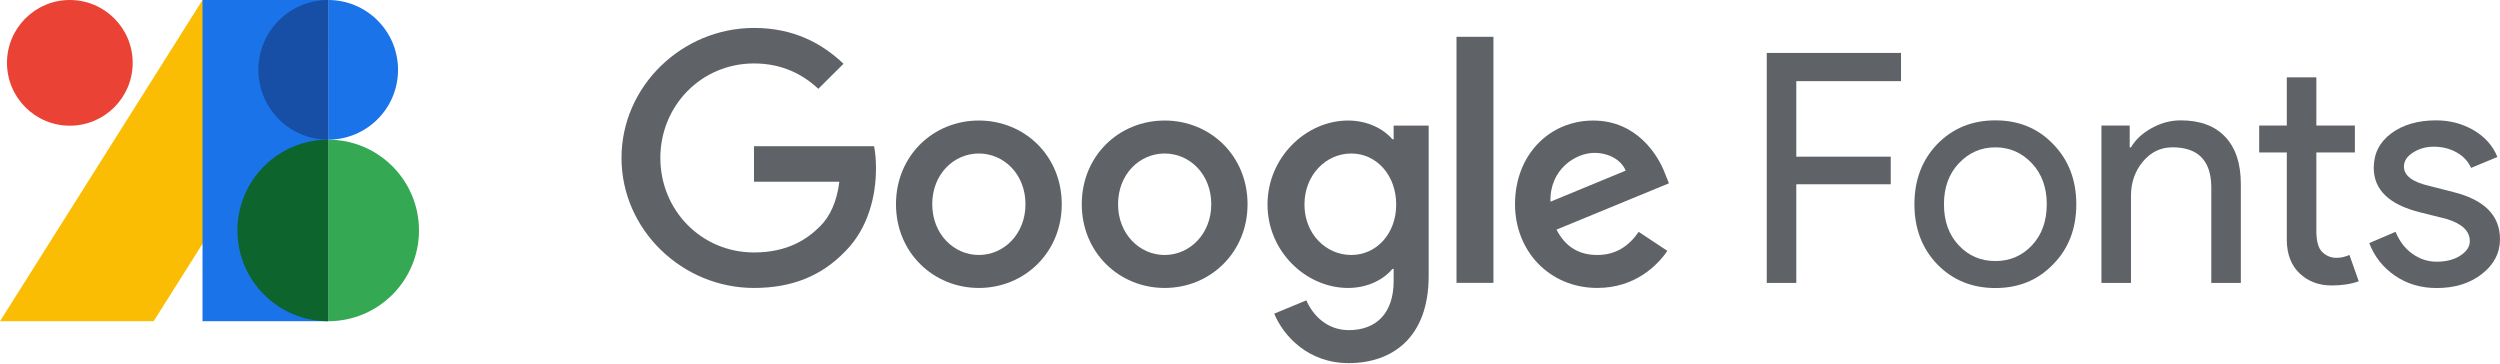
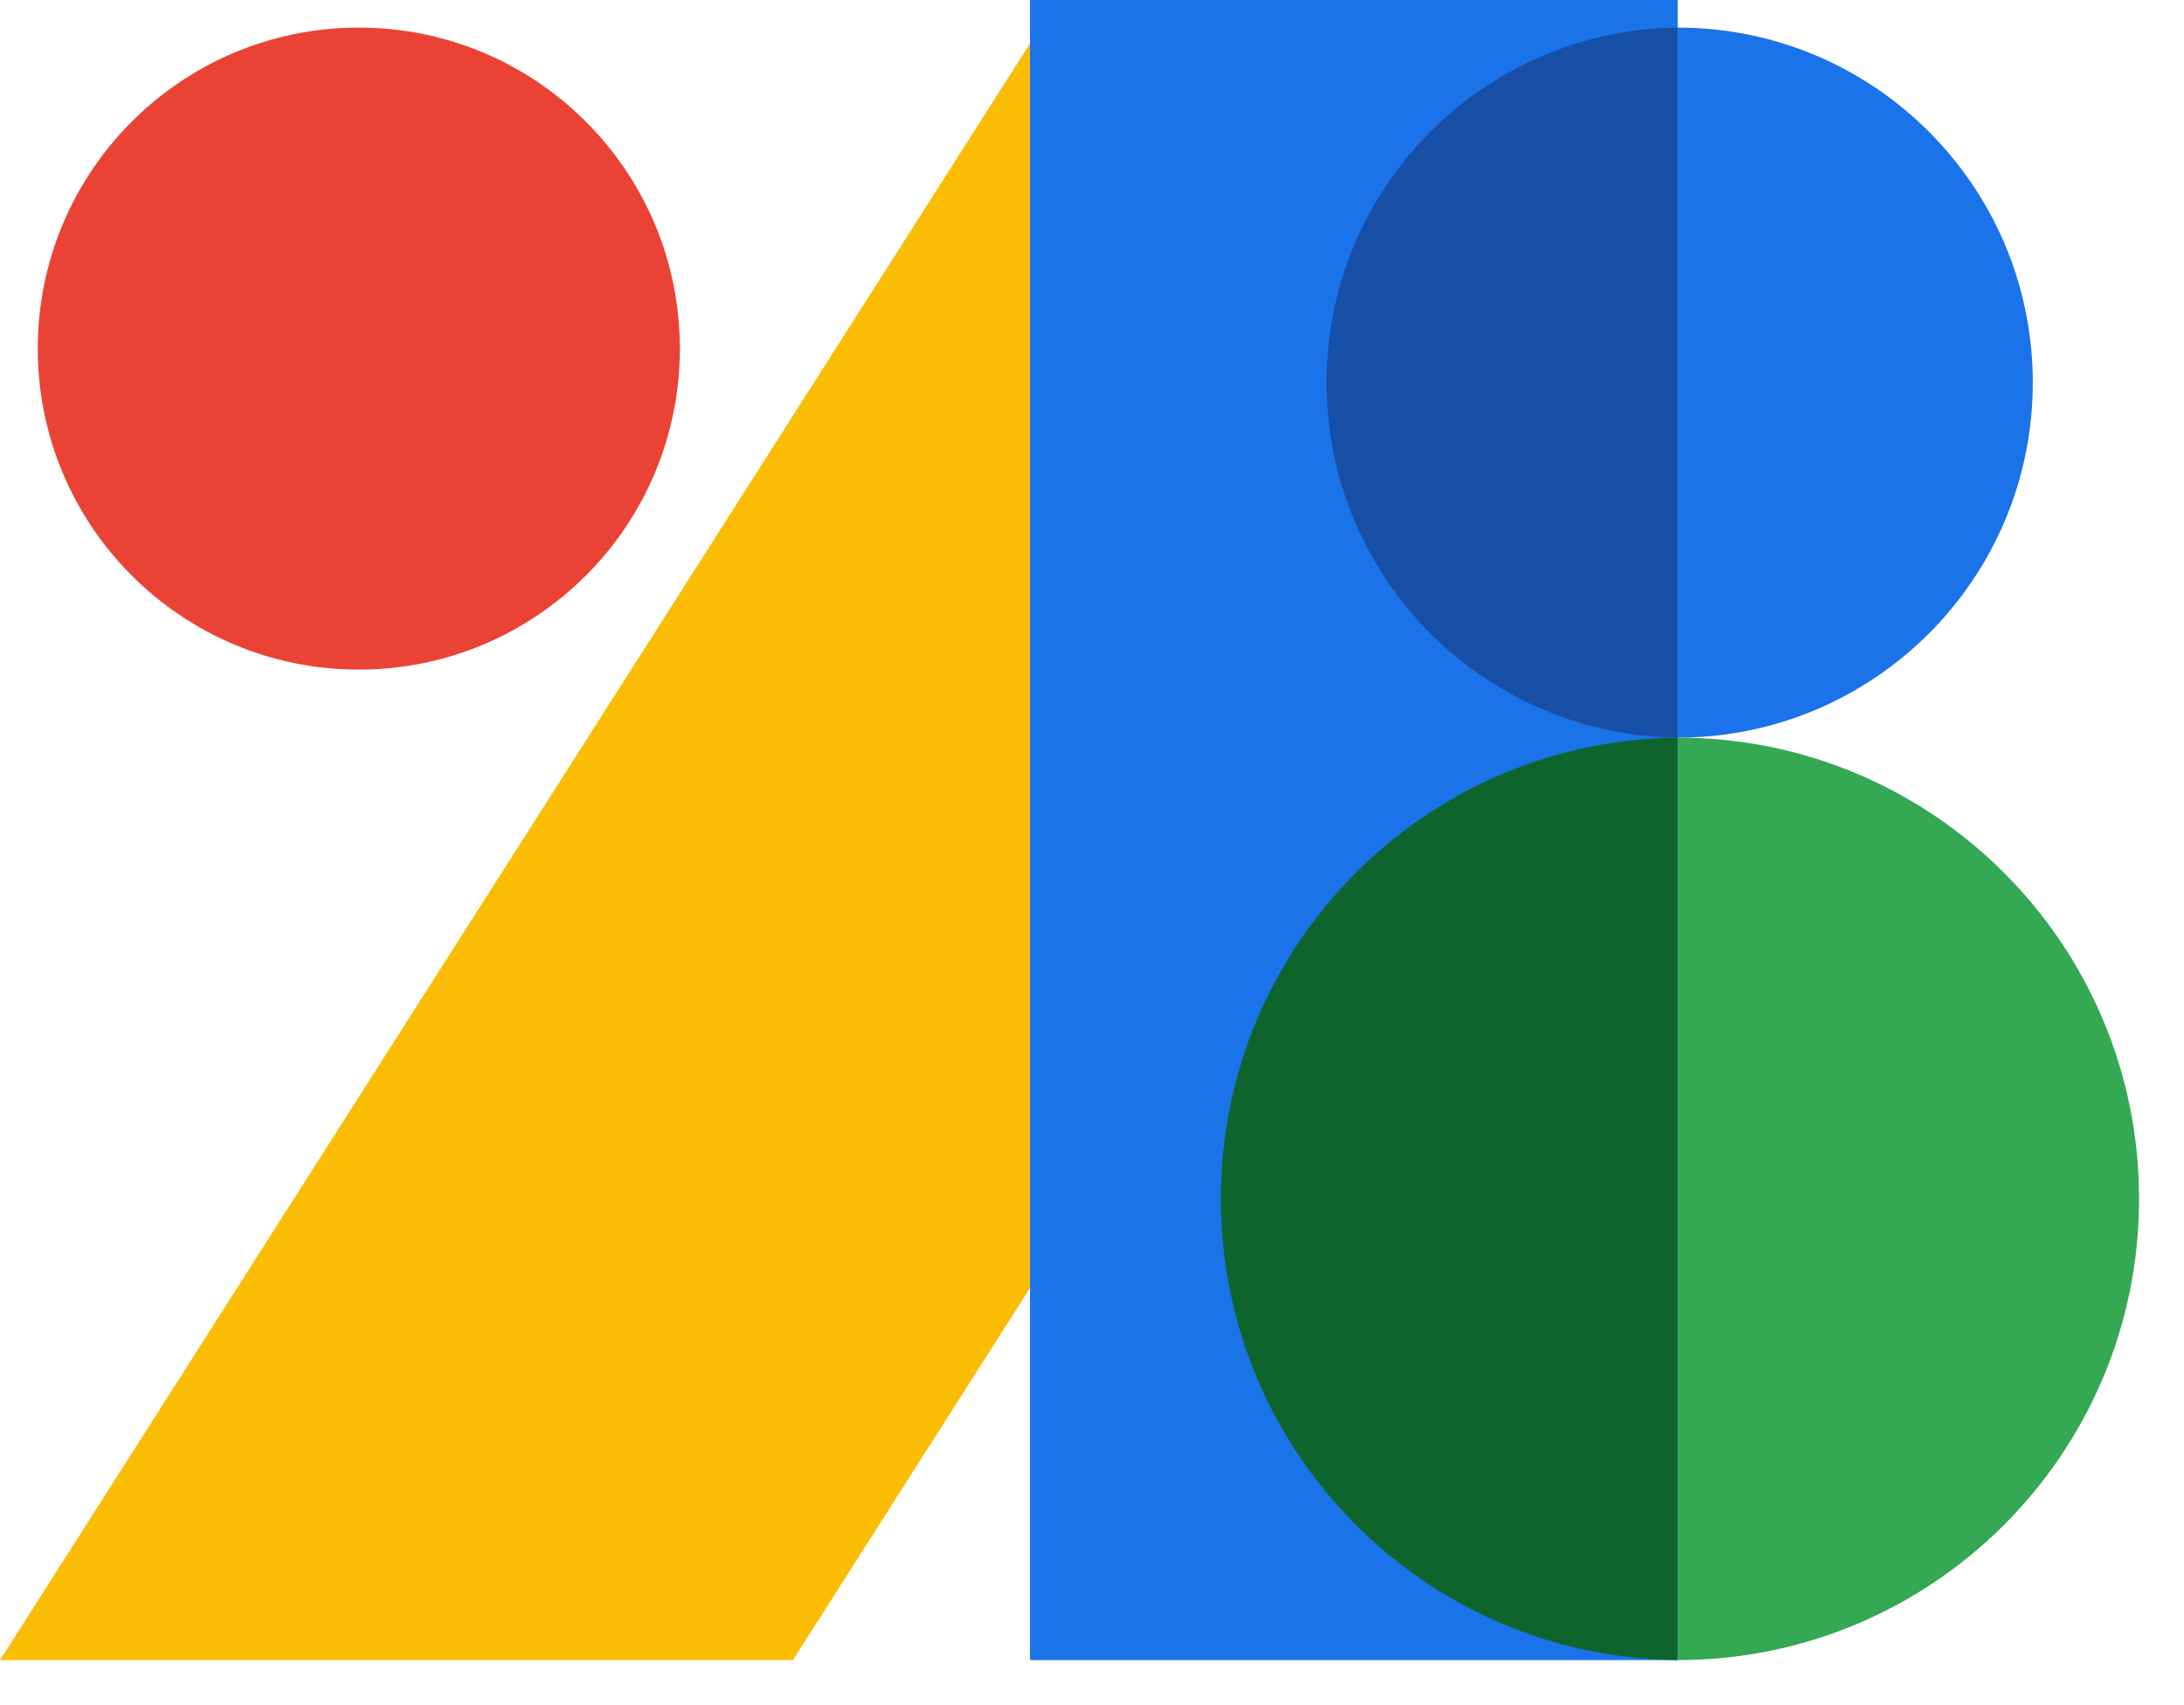
- <svg xmlns="http://www.w3.org/2000/svg" viewBox="0 0 200 29.05">
-   <g transform="matrix(1.1173,0,0,1.1173,-1.67595,-6.703798)">
-     <g id="g1">
-       <path fill="#fbbc04" d="M 1.5,29 C 1.5,29 16,6 16,6 c 0,0 9,0 9,0 0,0 0,3.2 0,3.2 C 25,9.2 12.5,29 12.5,29" id="path58" />
-       <path fill="#1a73e8" d="m 25,29 c 0,0 -9,0 -9,0 0,0 0,-23 0,-23 0,0 9,0 9,0 0,0 0,23 0,23 z" id="path64" />
-       <path fill="#34a853" d="m 31.5,22.5 c 0,3.59 -2.91,6.5 -6.5,6.5 0,0 0,-13 0,-13 3.59,0 6.5,2.91 6.5,6.5 z" id="path70" />
-       <path fill="#0d652d" d="m 25,29 c -3.59,0 -6.5,-2.91 -6.5,-6.5 0,-3.59 2.91,-6.5 6.5,-6.5 0,0 0,13 0,13 z" id="path76" />
-       <path fill="#1a73e8" d="m 30,11 c 0,2.761 -2.238,5 -5,5 0,0 0,-10 0,-10 2.762,0 5,2.239 5,5 z" id="path82" />
-       <path fill="#174ea6" d="m 25,16 c -2.762,0 -5,-2.239 -5,-5 0,-2.761 2.238,-5 5,-5 0,0 0,10 0,10 z" id="path88" />
-       <path fill="#ea4335" d="M 2,10.5 C 2,8.015 4.015,6 6.5,6 8.985,6 11,8.015 11,10.5 11,12.985 8.985,15 6.5,15 4.015,15 2,12.985 2,10.5 Z" id="path94" />
-     </g>
-     <g id="g2">
-       <path fill="#5f6368" d="M 55.487,26.618 C 50.334,26.618 46,22.441 46,17.309 46,12.178 50.334,8 55.487,8 c 2.852,0 4.881,1.113 6.41,2.566 0,0 -1.804,1.793 -1.804,1.793 -1.094,-1.021 -2.576,-1.816 -4.606,-1.816 -3.763,0 -6.705,3.02 -6.705,6.766 0,3.747 2.942,6.767 6.705,6.767 2.44,0 3.832,-0.977 4.722,-1.862 0.729,-0.727 1.209,-1.771 1.39,-3.202 0,0 -6.112,0 -6.112,0 0,0 0,-2.543 0,-2.543 0,0 8.599,0 8.599,0 0.091,0.454 0.136,1 0.136,1.59 0,1.907 -0.525,4.268 -2.213,5.949 -1.642,1.702 -3.739,2.61 -6.522,2.61 z" id="path32" />
-       <path fill="#5f6368" d="m 77.523,20.624 c 0,3.451 -2.666,5.994 -5.936,5.994 -3.269,0 -5.934,-2.543 -5.934,-5.994 0,-3.474 2.665,-5.994 5.934,-5.994 3.27,0 5.936,2.52 5.936,5.994 z m -2.598,0 c 0,-2.157 -1.547,-3.633 -3.338,-3.633 -1.791,0 -3.337,1.476 -3.337,3.633 0,2.134 1.546,3.633 3.337,3.633 1.791,0 3.338,-1.499 3.338,-3.633 z" id="path36" />
-       <path fill="#5f6368" d="m 90.826,20.624 c 0,3.451 -2.666,5.994 -5.936,5.994 -3.268,0 -5.934,-2.543 -5.934,-5.994 0,-3.474 2.666,-5.994 5.934,-5.994 3.27,0 5.936,2.52 5.936,5.994 z m -2.598,0 c 0,-2.157 -1.546,-3.633 -3.338,-3.633 -1.791,0 -3.336,1.476 -3.336,3.633 0,2.134 1.545,3.633 3.336,3.633 1.792,0 3.338,-1.499 3.338,-3.633 z" id="path40" />
-       <path fill="#5f6368" d="m 103.795,14.993 c 0,0 0,10.763 0,10.763 0,4.428 -2.622,6.244 -5.724,6.244 -2.919,0 -4.675,-1.953 -5.336,-3.542 0,0 2.302,-0.954 2.302,-0.954 0.411,0.976 1.414,2.134 3.034,2.134 1.984,0 3.216,-1.225 3.216,-3.519 0,0 0,-0.863 0,-0.863 0,0 -0.091,0 -0.091,0 -0.593,0.727 -1.734,1.362 -3.17,1.362 -3.011,0 -5.771,-2.61 -5.771,-5.971 0,-3.383 2.76,-6.017 5.771,-6.017 1.436,0 2.577,0.636 3.17,1.34 0,0 0.091,0 0.091,0 0,0 0,-0.977 0,-0.977 0,0 2.508,0 2.508,0 z M 101.469,20.647 c 0,-2.111 -1.414,-3.656 -3.215,-3.656 -1.825,0 -3.353,1.545 -3.353,3.656 0,2.089 1.528,3.61 3.353,3.61 1.801,0 3.215,-1.521 3.215,-3.61 z" id="path44" />
-       <path fill="#5f6368" d="m 108.433,26.254 c 0,0 -2.646,0 -2.646,0 0,0 0,-17.618 0,-17.618 0,0 2.646,0 2.646,0 0,0 0,17.618 0,17.618 z" id="path48" />
-       <path fill="#5f6368" d="m 118.832,22.599 c 0,0 2.053,1.362 2.053,1.362 -0.66,0.977 -2.258,2.656 -5.017,2.656 -3.42,0 -5.891,-2.632 -5.891,-5.992 0,-3.565 2.492,-5.994 5.595,-5.994 3.125,0 4.653,2.474 5.154,3.813 0,0 0.273,0.681 0.273,0.681 0,0 -8.05,3.315 -8.05,3.315 0.616,1.203 1.573,1.817 2.919,1.817 1.345,0 2.281,-0.659 2.964,-1.658 z m -6.317,-2.157 c 0,0 5.383,-2.224 5.383,-2.224 -0.297,-0.749 -1.186,-1.272 -2.236,-1.272 -1.345,0 -3.214,1.18 -3.147,3.496 z" id="path52" />
-     </g>
-     <g id="g3">
-       <path fill="#5f6368" d="m 130.117,19.195 c 0,0 0,7.061 0,7.061 0,0 -2.116,0 -2.116,0 0,0 0,-16.468 0,-16.468 0,0 9.614,0 9.614,0 0,0 0,2.023 0,2.023 0,0 -7.498,0 -7.498,0 0,0 0,5.405 0,5.405 0,0 6.763,0 6.763,0 0,0 0,1.979 0,1.979 0,0 -6.763,0 -6.763,0 z" id="path10" />
-       <path fill="#5f6368" d="m 138.574,20.621 c 0,-1.732 0.544,-3.166 1.633,-4.301 1.104,-1.135 2.492,-1.702 4.163,-1.702 1.672,0 3.051,0.567 4.14,1.702 1.104,1.135 1.656,2.569 1.656,4.301 0,1.748 -0.552,3.182 -1.656,4.301 -1.089,1.135 -2.468,1.702 -4.14,1.702 -1.671,0 -3.059,-0.567 -4.163,-1.702 -1.089,-1.135 -1.633,-2.569 -1.633,-4.301 z m 2.116,0 c 0,1.211 0.353,2.192 1.058,2.943 0.705,0.752 1.579,1.127 2.622,1.127 1.043,0 1.917,-0.375 2.622,-1.127 0.705,-0.751 1.058,-1.732 1.058,-2.943 0,-1.196 -0.353,-2.17 -1.058,-2.921 -0.721,-0.767 -1.595,-1.15 -2.622,-1.15 -1.028,0 -1.902,0.383 -2.622,1.15 -0.705,0.751 -1.058,1.725 -1.058,2.921 z" id="path14" />
-       <path fill="#5f6368" d="m 151.965,14.986 c 0,0 2.024,0 2.024,0 0,0 0,1.563 0,1.563 0,0 0.092,0 0.092,0 0.322,-0.551 0.817,-1.011 1.484,-1.379 0.667,-0.369 1.36,-0.552 2.082,-0.552 1.38,0 2.441,0.394 3.184,1.184 0.744,0.789 1.116,1.913 1.116,3.37 0,0 0,7.084 0,7.084 0,0 -2.116,0 -2.116,0 0,0 0,-6.947 0,-6.947 -0.046,-1.84 -0.973,-2.76 -2.783,-2.76 -0.844,0 -1.549,0.342 -2.116,1.024 -0.568,0.683 -0.851,1.499 -0.851,2.449 0,0 0,6.234 0,6.234 0,0 -2.116,0 -2.116,0 0,0 0,-11.27 0,-11.27 z" id="path18" />
-       <path fill="#5f6368" d="m 168.458,26.44 c -0.92,0 -1.684,-0.284 -2.289,-0.852 -0.606,-0.567 -0.916,-1.356 -0.932,-2.368 0,0 0,-6.302 0,-6.302 0,0 -1.977,0 -1.977,0 0,0 0,-1.931 0,-1.931 0,0 1.977,0 1.977,0 0,0 0,-3.451 0,-3.451 0,0 2.117,0 2.117,0 0,0 0,3.451 0,3.451 0,0 2.759,0 2.759,0 0,0 0,1.931 0,1.931 0,0 -2.759,0 -2.759,0 0,0 0,5.612 0,5.612 0,0.751 0.145,1.262 0.437,1.53 0.291,0.269 0.621,0.401 0.988,0.401 0.169,0 0.334,-0.018 0.495,-0.056 0.162,-0.038 0.311,-0.089 0.449,-0.151 0,0 0.667,1.886 0.667,1.886 -0.552,0.199 -1.197,0.3 -1.932,0.3 z" id="path22" />
-       <path fill="#5f6368" d="m 180.503,23.128 c 0,0.981 -0.43,1.81 -1.288,2.484 -0.859,0.674 -1.941,1.012 -3.243,1.012 -1.135,0 -2.133,-0.296 -2.991,-0.886 -0.859,-0.589 -1.472,-1.368 -1.84,-2.334 0,0 1.885,-0.805 1.885,-0.805 0.277,0.675 0.679,1.2 1.208,1.576 0.529,0.375 1.109,0.563 1.738,0.563 0.675,0 1.238,-0.145 1.69,-0.437 0.452,-0.291 0.678,-0.636 0.678,-1.035 0,-0.721 -0.551,-1.249 -1.655,-1.587 0,0 -1.933,-0.483 -1.933,-0.483 -2.193,-0.552 -3.289,-1.61 -3.289,-3.174 0,-1.027 0.417,-1.852 1.253,-2.472 0.836,-0.621 1.906,-0.932 3.21,-0.932 0.996,0 1.897,0.238 2.702,0.713 0.805,0.476 1.368,1.111 1.689,1.909 0,0 -1.885,0.782 -1.885,0.782 -0.215,-0.475 -0.563,-0.847 -1.046,-1.116 -0.483,-0.267 -1.025,-0.402 -1.622,-0.402 -0.552,0 -1.047,0.138 -1.484,0.414 -0.437,0.276 -0.655,0.613 -0.655,1.012 0,0.644 0.606,1.104 1.816,1.38 0,0 1.704,0.437 1.704,0.437 2.238,0.552 3.358,1.679 3.358,3.381 z" id="path26" />
-     </g>
-   </g>
+ <svg xmlns="http://www.w3.org/2000/svg" height="1952" viewBox="0 0 509.581 397.881" width="2500">
+   <path d="m0 387.4 245.52-385.39 131.6 83.84-192.11 301.55z" fill="#fbbc04" />
+   <path d="m240.33 0h151.13v387.4h-151.13z" fill="#1a73e8" />
+   <circle cx="83.72" cy="81.35" fill="#ea4335" r="74.91" />
+   <path d="m499.1 279.76a107.64 107.64 0 0 1 -107.64 107.64v-215.27a107.64 107.64 0 0 1 107.64 107.63z" fill="#34a853" />
+   <path d="m391.46 172.13v215.27a107.64 107.64 0 0 1 0-215.27z" fill="#0d652d" />
+   <path d="m474.3 89.29a82.85 82.85 0 0 1 -82.84 82.84v-165.69a82.85 82.85 0 0 1 82.84 82.85z" fill="#1a73e8" />
+   <path d="m391.46 6.44v165.69a82.85 82.85 0 0 1 0-165.69z" fill="#174ea6" />
</svg>
